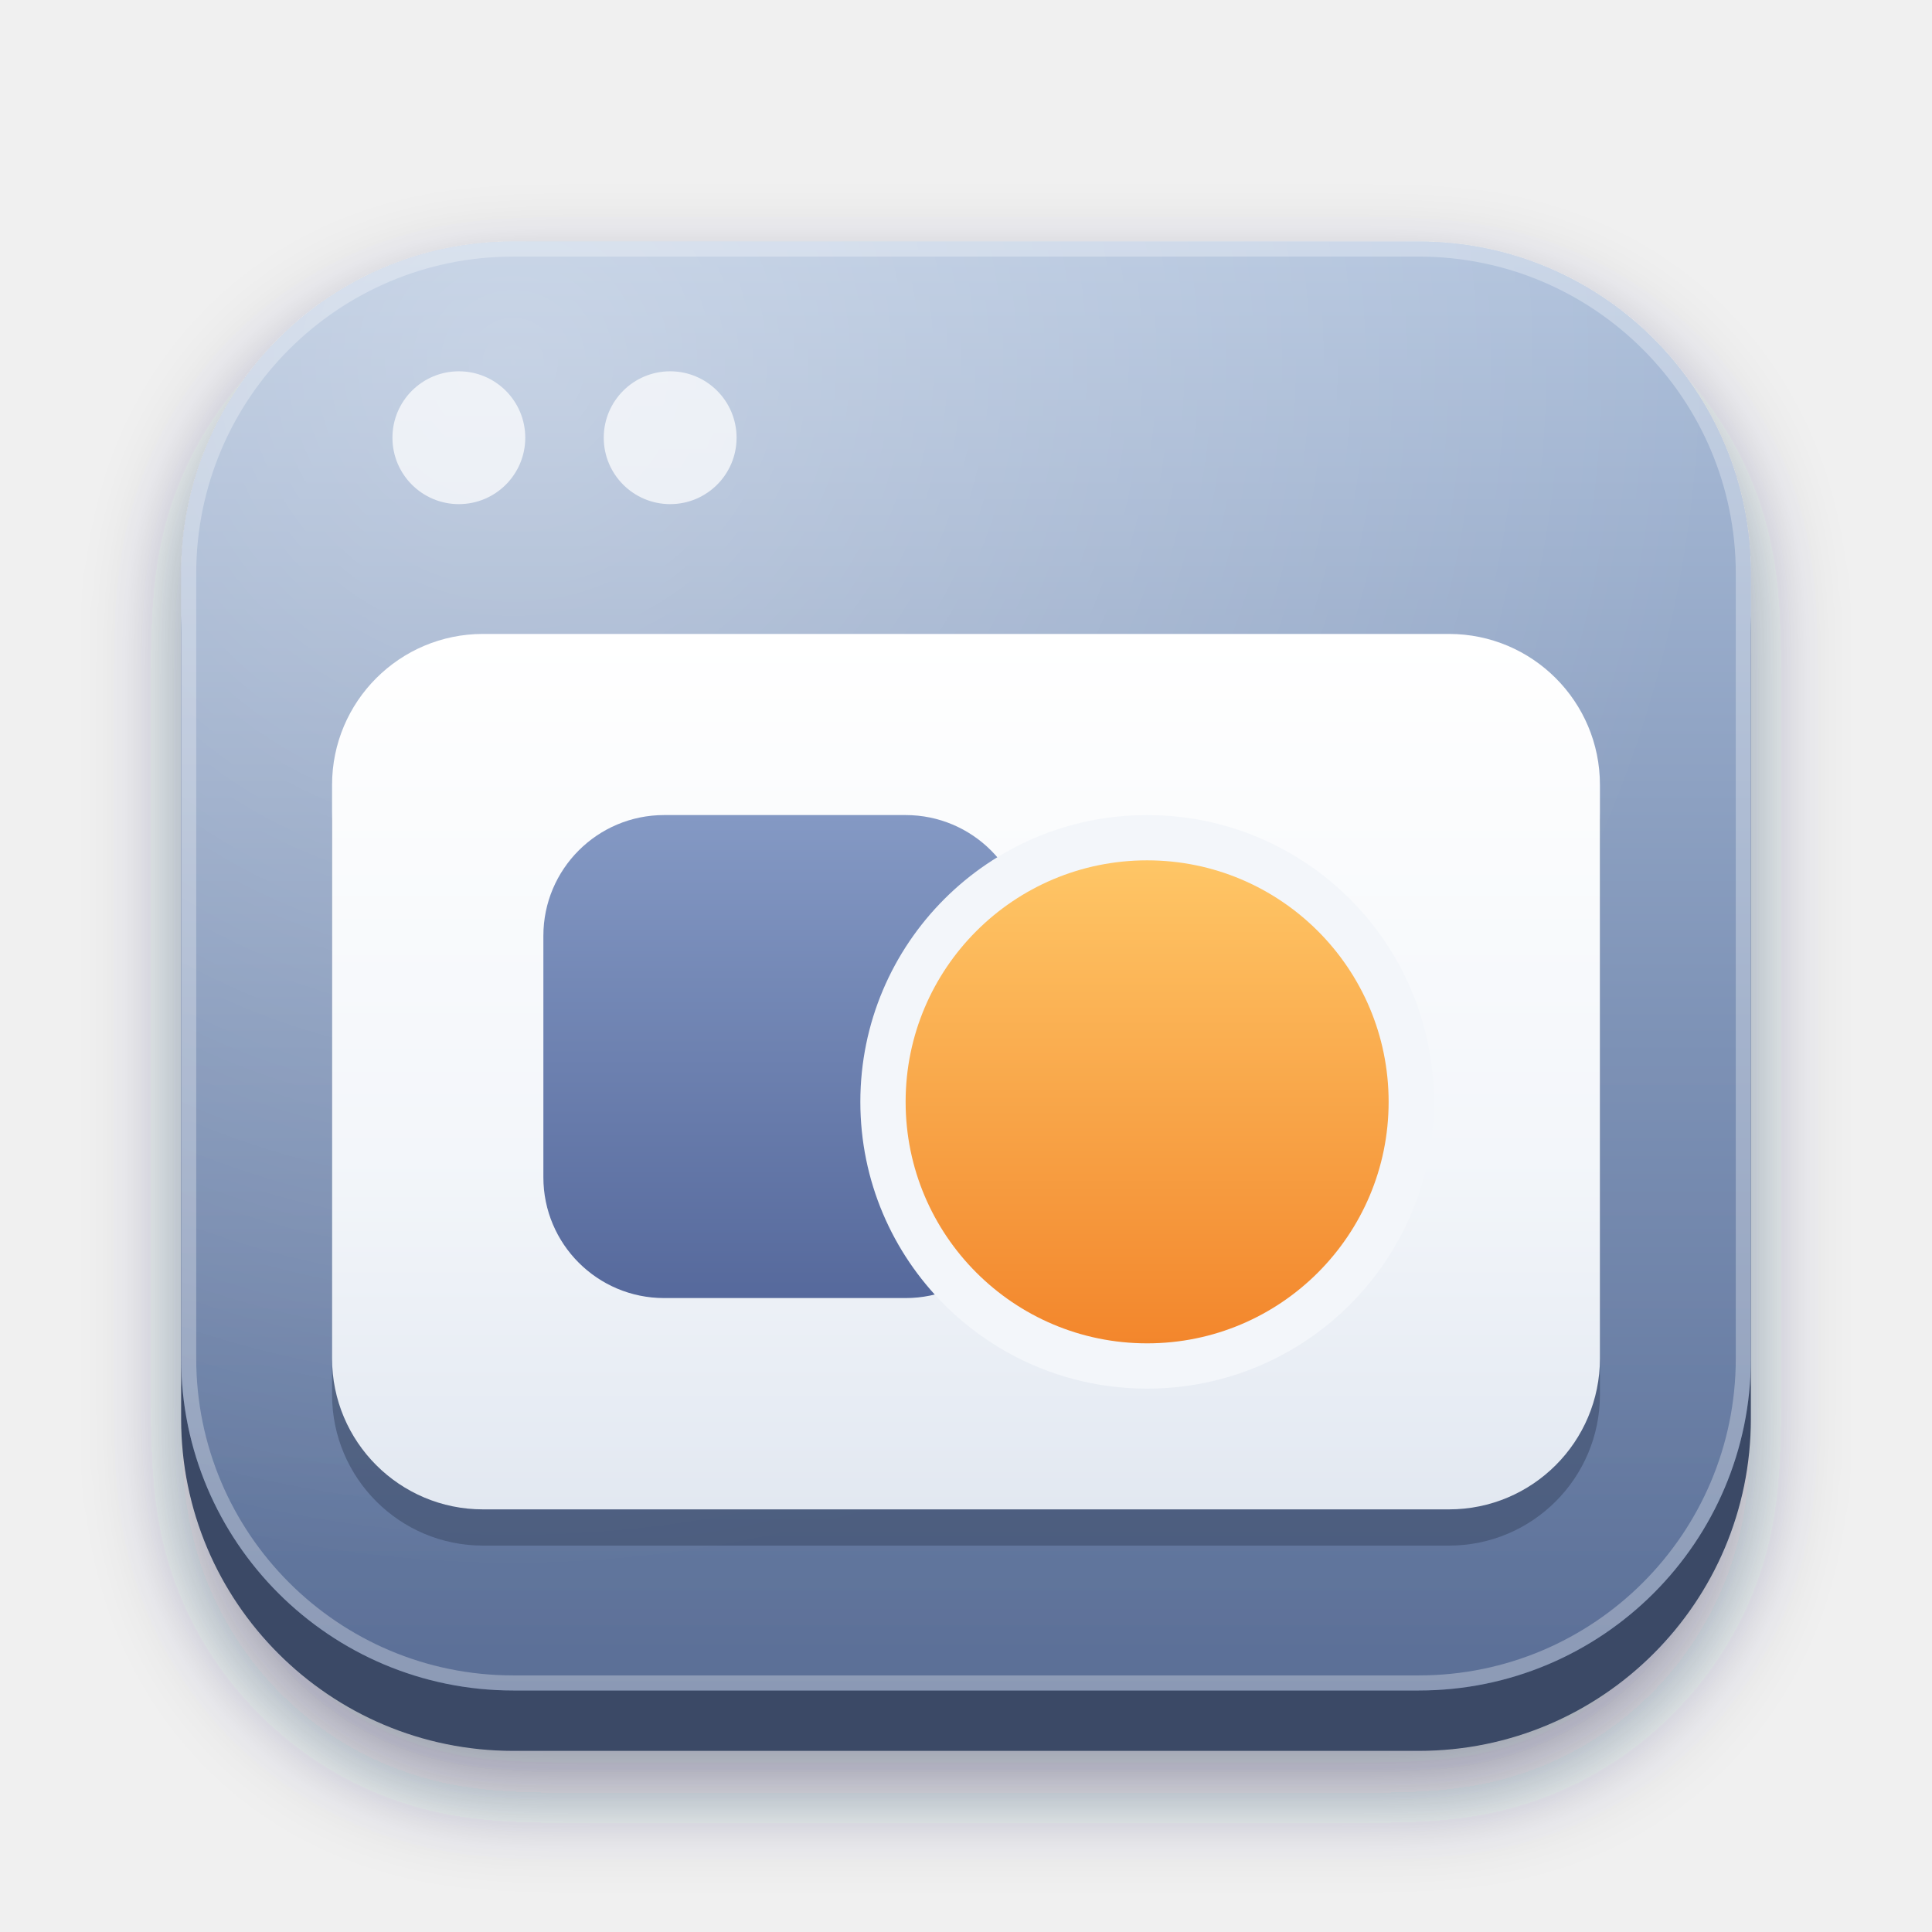
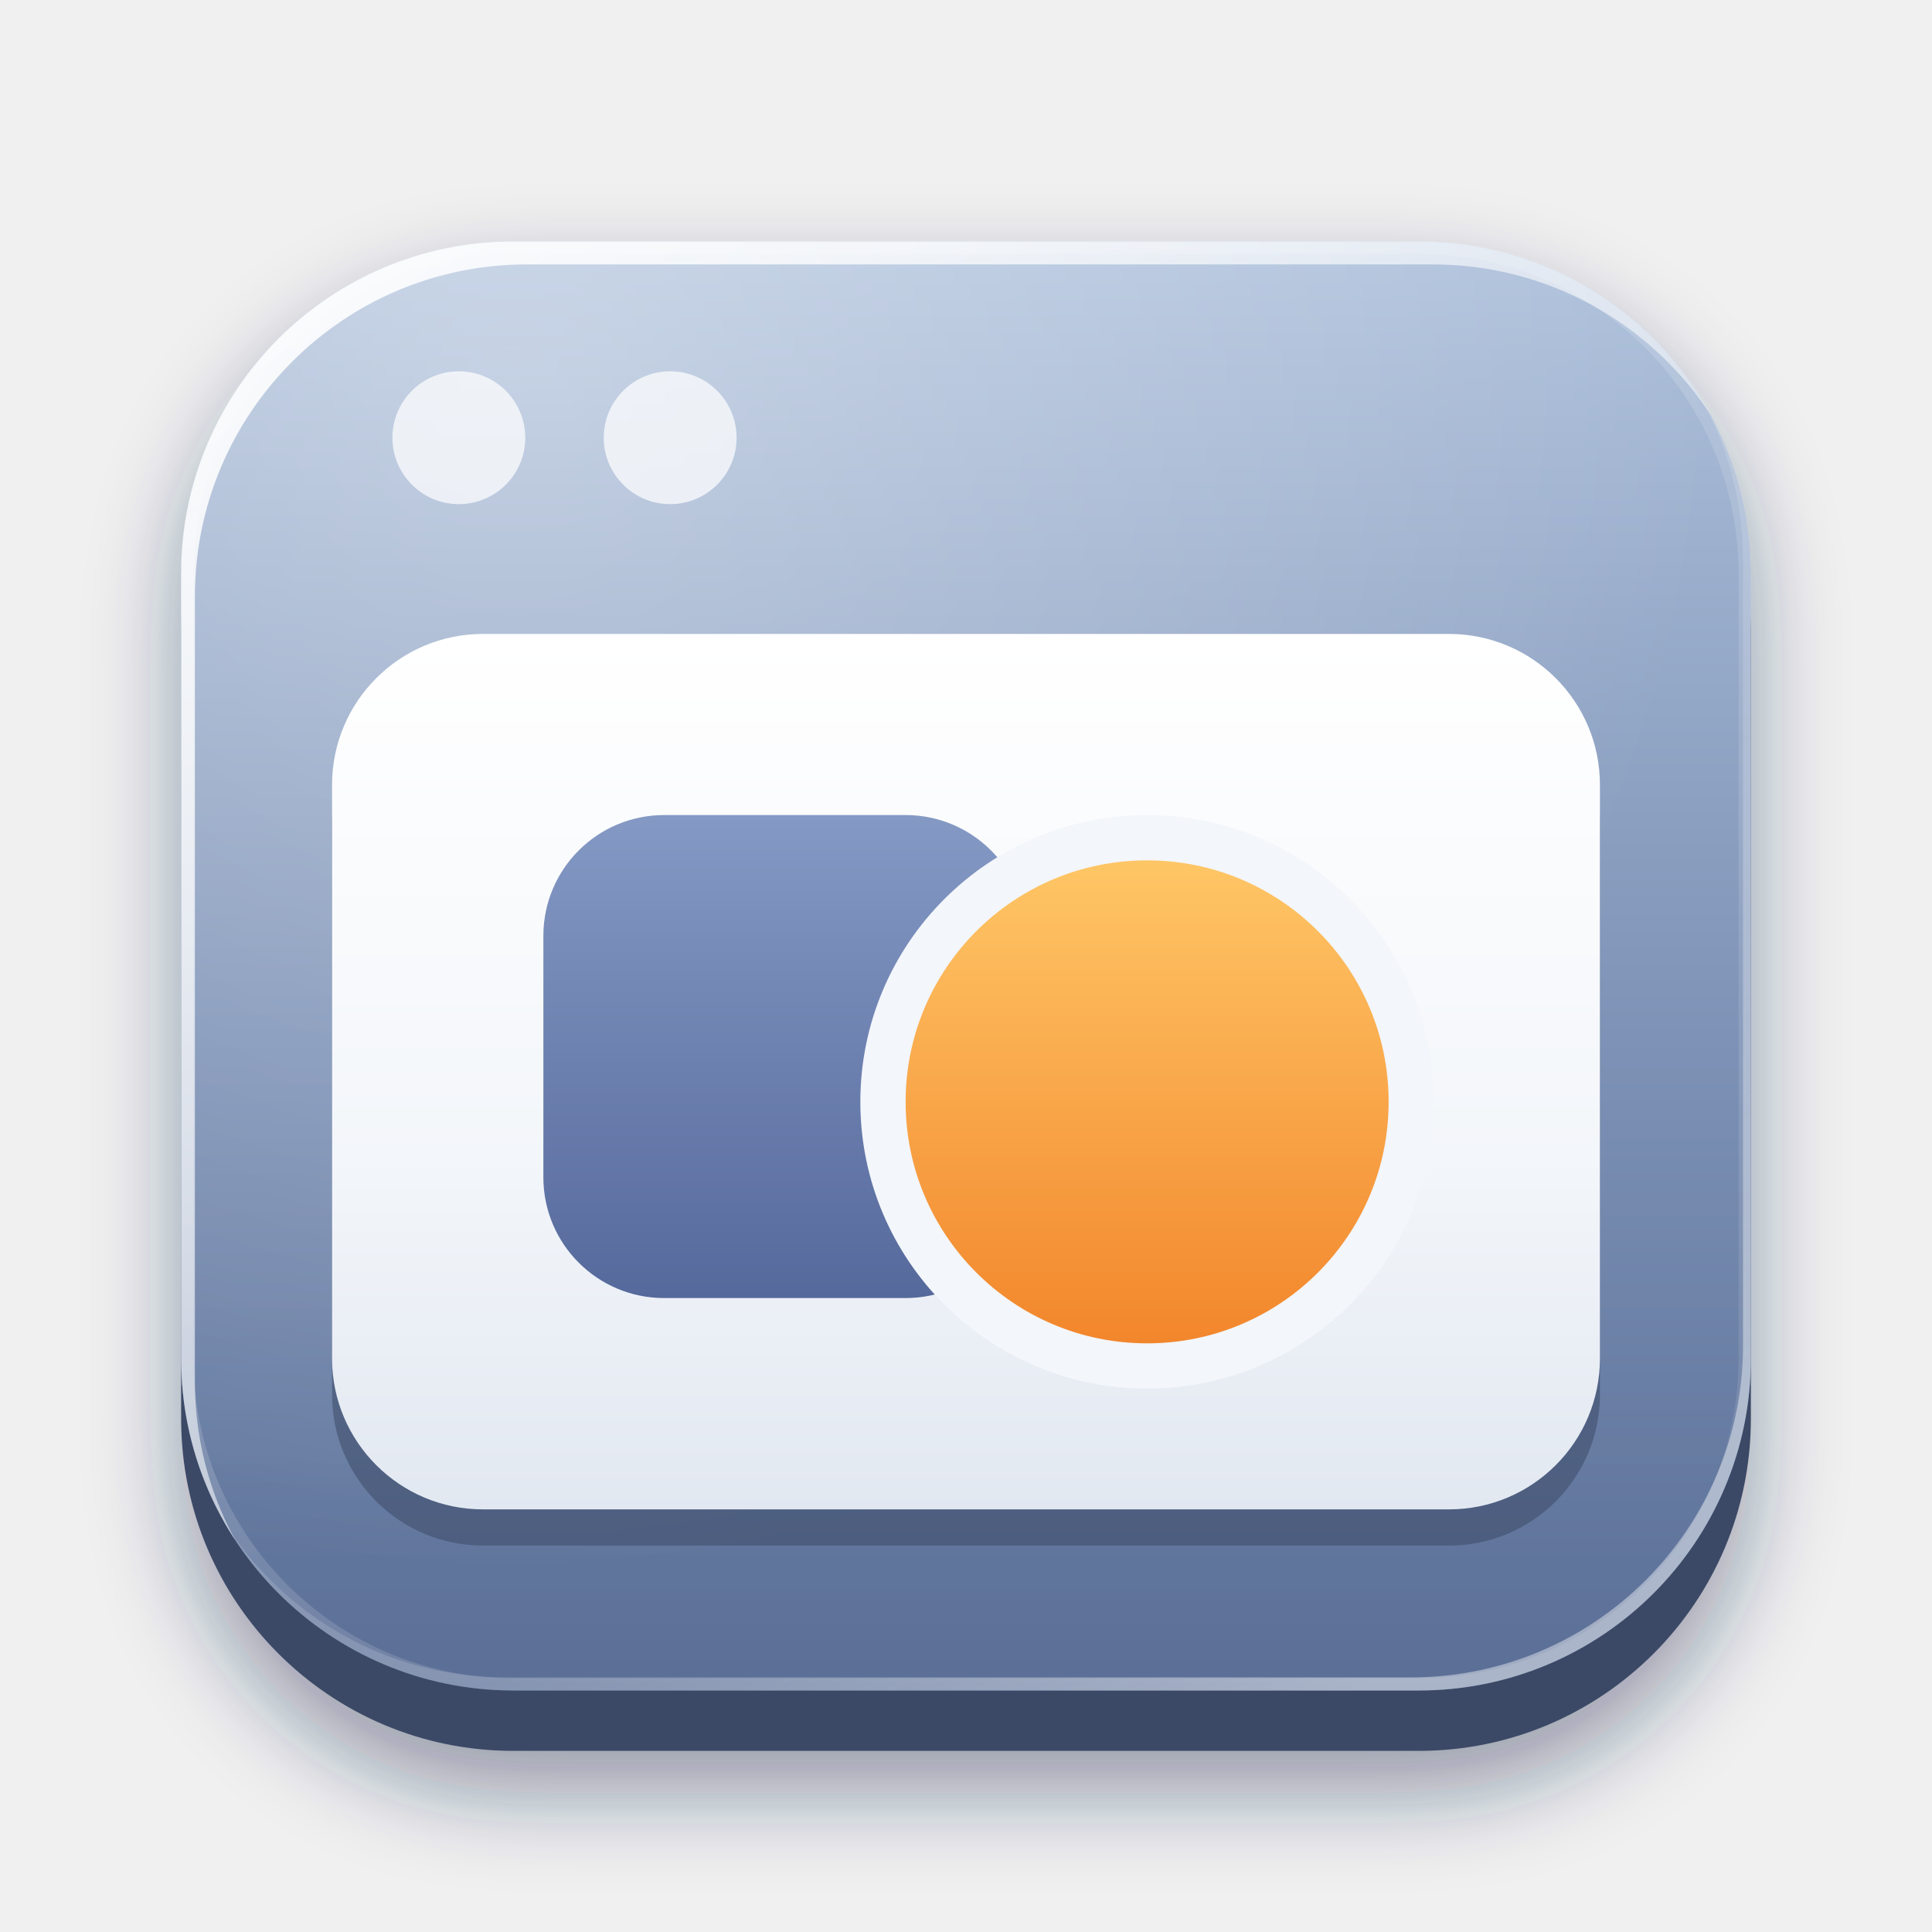
- <svg xmlns="http://www.w3.org/2000/svg" width="64" height="64" viewBox="0 0 64 64">
+ <svg xmlns="http://www.w3.org/2000/svg" width="64" height="64" viewBox="0 0 64 64" preserveAspectRatio="none">
  <defs>
-     <linearGradient id="l1" x1="0" y1="8" x2="0" y2="56" gradientUnits="userSpaceOnUse">
-       <stop offset="0" stop-color="#b0c2dc" />
-       <stop offset="0.55" stop-color="#7d92b6" />
-       <stop offset="1" stop-color="#5a6e96" />
-     </linearGradient>
-     <clipPath id="c2">
-       <path d="M17,8 H47 A11,11 0 0 1 58,19 V45 A11,11 0 0 1 47,56 H17 A11,11 0 0 1 6,45 V19 A11,11 0 0 1 17,8 Z" />
-     </clipPath>
-     <radialGradient id="r3" cx="17" cy="12" r="40" gradientUnits="userSpaceOnUse">
-       <stop offset="0" stop-color="#ffffff" stop-opacity="0.34" />
-       <stop offset="1" stop-color="#ffffff" stop-opacity="0" />
-     </radialGradient>
-     <linearGradient id="l4" x1="0" y1="21" x2="0" y2="50" gradientUnits="userSpaceOnUse">
-       <stop offset="0" stop-color="#ffffff" />
-       <stop offset="0.6" stop-color="#f3f6fa" />
-       <stop offset="1" stop-color="#e2e8f1" />
-     </linearGradient>
-     <linearGradient id="l5" x1="0" y1="27" x2="0" y2="43" gradientUnits="userSpaceOnUse">
-       <stop offset="0" stop-color="#8499c4" />
-       <stop offset="1" stop-color="#56699c" />
-     </linearGradient>
-     <linearGradient id="l6" x1="0" y1="28" x2="0" y2="45" gradientUnits="userSpaceOnUse">
-       <stop offset="0" stop-color="#ffc868" />
-       <stop offset="1" stop-color="#f2842a" />
-     </linearGradient>
-     <filter id="f7" x="-8" y="-8" width="80" height="80" filterUnits="userSpaceOnUse" color-interpolation-filters="sRGB">
+     <filter id="shadow1" x="-8" y="-8" width="80" height="80" filterUnits="userSpaceOnUse" color-interpolation-filters="sRGB">
      <feDropShadow dx="0" dy="1.4" stdDeviation="1.5" flood-color="#1a264c" flood-opacity="0.42" />
    </filter>
  </defs>
-   <g filter="url(#f7)">
-     <path d="M17,8 H47 A11,11 0 0 1 58,19 V45 A11,11 0 0 1 47,56 H17 A11,11 0 0 1 6,45 V19 A11,11 0 0 1 17,8 Z" fill="#3a4966" transform="translate(0 2)" />
-     <path d="M17,8 H47 A11,11 0 0 1 58,19 V45 A11,11 0 0 1 47,56 H17 A11,11 0 0 1 6,45 V19 A11,11 0 0 1 17,8 Z" fill="url(#l1)" />
+   <g filter="url(#shadow1)">
+     <g>
+       <path d="M17,8 H47 A11,11 0 0 1 58,19 V45 A11,11 0 0 1 47,56 H17 A11,11 0 0 1 6,45 V19 A11,11 0 0 1 17,8 Z" fill="#3a4966" transform="translate(0 2)" />
+     </g>
+     <g>
+       <defs>
+         <linearGradient id="l3-l1" x1="0" y1="8" x2="0" y2="56" gradientUnits="userSpaceOnUse">
+           <stop offset="0" stop-color="#b0c2dc" />
+           <stop offset="0.55" stop-color="#7d92b6" />
+           <stop offset="1" stop-color="#5a6e96" />
+         </linearGradient>
+       </defs>
+       <path d="M17,8 H47 A11,11 0 0 1 58,19 V45 A11,11 0 0 1 47,56 H17 A11,11 0 0 1 6,45 V19 A11,11 0 0 1 17,8 Z" fill="url(#l3-l1)" />
+     </g>
  </g>
-   <g clip-path="url(#c2)">
-     <circle cx="17" cy="12" r="40" fill="url(#r3)" />
+   <defs>
+     <clipPath id="clip4">
+       <path d="M17 8 H47 A11 11 0 0 1 58 19 V45 A11 11 0 0 1 47 56 H17 A11 11 0 0 1 6 45 V19 A11 11 0 0 1 17 8 Z" clip-rule="nonzero" />
+     </clipPath>
+   </defs>
+   <g clip-path="url(#clip4)">
+     <g>
+       <defs>
+         <radialGradient id="l5-r3" cx="17" cy="12" r="40" gradientUnits="userSpaceOnUse">
+           <stop offset="0" stop-color="#ffffff" stop-opacity="0.34" />
+           <stop offset="1" stop-color="#ffffff" stop-opacity="0" />
+         </radialGradient>
+       </defs>
+       <circle cx="17" cy="12" r="40" fill="url(#l5-r3)" />
+     </g>
  </g>
-   <path d="M17,8 H47 A11,11 0 0 1 58,19 V45 A11,11 0 0 1 47,56 H17 A11,11 0 0 1 6,45 V19 A11,11 0 0 1 17,8 Z" fill="none" stroke="#ffffff" stroke-opacity=".3" stroke-width="1" clip-path="url(#c2)" />
-   <path d="M13,14.5 A2.2,2.2 0 1 1 17.4,14.5 A2.2,2.2 0 1 1 13,14.5 Z M20,14.5 A2.2,2.2 0 1 1 24.4,14.5 A2.2,2.2 0 1 1 20,14.5 Z" fill="#ffffff" fill-opacity=".72" />
-   <path d="M16,21 H48 A5,5 0 0 1 53,26 V45 A5,5 0 0 1 48,50 H16 A5,5 0 0 1 11,45 V26 A5,5 0 0 1 16,21 Z" fill="#3a4966" fill-opacity=".55" transform="translate(0 1.2)" />
-   <path d="M16,21 H48 A5,5 0 0 1 53,26 V45 A5,5 0 0 1 48,50 H16 A5,5 0 0 1 11,45 V26 A5,5 0 0 1 16,21 Z" fill="url(#l4)" />
-   <path d="M22,27 H30 A4,4 0 0 1 34,31 V39 A4,4 0 0 1 30,43 H22 A4,4 0 0 1 18,39 V31 A4,4 0 0 1 22,27 Z" fill="url(#l5)" />
-   <path d="M28.5,36.5 A9.5,9.5 0 1 1 47.5,36.5 A9.5,9.5 0 1 1 28.5,36.5 Z" fill="#f3f6fa" />
-   <path d="M30,36.5 A8,8 0 1 1 46,36.5 A8,8 0 1 1 30,36.5 Z" fill="url(#l6)" />
+   <defs>
+     <clipPath id="rim6">
+       <path d="M17,8 H47 A11,11 0 0 1 58,19 V45 A11,11 0 0 1 47,56 H17 A11,11 0 0 1 6,45 V19 A11,11 0 0 1 17,8 Z" clip-rule="nonzero" />
+     </clipPath>
+     <linearGradient id="rim6g0" x1="6" y1="8" x2="45" y2="56" gradientUnits="userSpaceOnUse">
+       <stop offset="0" stop-color="#ffffff" stop-opacity="0.200" />
+       <stop offset="1" stop-color="#ffffff" stop-opacity="0.100" />
+     </linearGradient>
+     <linearGradient id="rim6g1" x1="6" y1="8" x2="45" y2="56" gradientUnits="userSpaceOnUse">
+       <stop offset="0" stop-color="#ffffff" stop-opacity="0.950" />
+       <stop offset="0.45" stop-color="#ffffff" stop-opacity="0.600" />
+       <stop offset="1" stop-color="#ffffff" stop-opacity="0.250" />
+     </linearGradient>
+     <linearGradient id="rim6g2" x1="6" y1="8" x2="45" y2="56" gradientUnits="userSpaceOnUse">
+       <stop offset="0" stop-color="#ffffff" stop-opacity="0.050" />
+       <stop offset="0.7" stop-color="#ffffff" stop-opacity="0.150" />
+       <stop offset="1" stop-color="#ffffff" stop-opacity="0.420" />
+     </linearGradient>
+   </defs>
+   <g clip-path="url(#rim6)">
+     <path d="M17,8 H47 A11,11 0 0 1 58,19 V45 A11,11 0 0 1 47,56 H17 A11,11 0 0 1 6,45 V19 A11,11 0 0 1 17,8 Z" fill="none" stroke="url(#rim6g0)" stroke-width="0.814" />
+     <path d="M17,8 H47 A11,11 0 0 1 58,19 V45 A11,11 0 0 1 47,56 H17 A11,11 0 0 1 6,45 V19 A11,11 0 0 1 17,8 ZM17.456 8.759 H47.456 A11 11 0 0 1 58.456 19.759 V45.759 A11 11 0 0 1 47.456 56.759 H17.456 A11 11 0 0 1 6.456 45.759 V19.759 A11 11 0 0 1 17.456 8.759 Z" fill="url(#rim6g1)" fill-rule="evenodd" />
+     <path d="M17,8 H47 A11,11 0 0 1 58,19 V45 A11,11 0 0 1 47,56 H17 A11,11 0 0 1 6,45 V19 A11,11 0 0 1 17,8 ZM16.74 7.566 H46.74 A11 11 0 0 1 57.74 18.566 V44.566 A11 11 0 0 1 46.74 55.566 H16.74 A11 11 0 0 1 5.74 44.566 V18.566 A11 11 0 0 1 16.74 7.566 Z" fill="url(#rim6g2)" fill-rule="evenodd" />
+   </g>
+   <g>
+     <path d="M13,14.5 A2.2,2.2 0 1 1 17.4,14.5 A2.2,2.2 0 1 1 13,14.5 Z M20,14.5 A2.2,2.2 0 1 1 24.4,14.5 A2.2,2.2 0 1 1 20,14.5 Z" fill="#ffffff" fill-opacity=".72" />
+   </g>
+   <g>
+     <path d="M16,21 H48 A5,5 0 0 1 53,26 V45 A5,5 0 0 1 48,50 H16 A5,5 0 0 1 11,45 V26 A5,5 0 0 1 16,21 Z" fill="#3a4966" fill-opacity=".55" transform="translate(0 1.2)" />
+   </g>
+   <g>
+     <defs>
+       <linearGradient id="l9-l4" x1="0" y1="21" x2="0" y2="50" gradientUnits="userSpaceOnUse">
+         <stop offset="0" stop-color="#ffffff" />
+         <stop offset="0.6" stop-color="#f3f6fa" />
+         <stop offset="1" stop-color="#e2e8f1" />
+       </linearGradient>
+     </defs>
+     <path d="M16,21 H48 A5,5 0 0 1 53,26 V45 A5,5 0 0 1 48,50 H16 A5,5 0 0 1 11,45 V26 A5,5 0 0 1 16,21 Z" fill="url(#l9-l4)" />
+   </g>
+   <g>
+     <defs>
+       <linearGradient id="l10-l5" x1="0" y1="27" x2="0" y2="43" gradientUnits="userSpaceOnUse">
+         <stop offset="0" stop-color="#8499c4" />
+         <stop offset="1" stop-color="#56699c" />
+       </linearGradient>
+     </defs>
+     <path d="M22,27 H30 A4,4 0 0 1 34,31 V39 A4,4 0 0 1 30,43 H22 A4,4 0 0 1 18,39 V31 A4,4 0 0 1 22,27 Z" fill="url(#l10-l5)" />
+   </g>
+   <g>
+     <path d="M28.5,36.5 A9.5,9.5 0 1 1 47.5,36.5 A9.5,9.5 0 1 1 28.5,36.5 Z" fill="#f3f6fa" />
+   </g>
+   <g>
+     <defs>
+       <linearGradient id="l12-l6" x1="0" y1="28" x2="0" y2="45" gradientUnits="userSpaceOnUse">
+         <stop offset="0" stop-color="#ffc868" />
+         <stop offset="1" stop-color="#f2842a" />
+       </linearGradient>
+     </defs>
+     <path d="M30,36.5 A8,8 0 1 1 46,36.5 A8,8 0 1 1 30,36.5 Z" fill="url(#l12-l6)" />
+   </g>
</svg>
